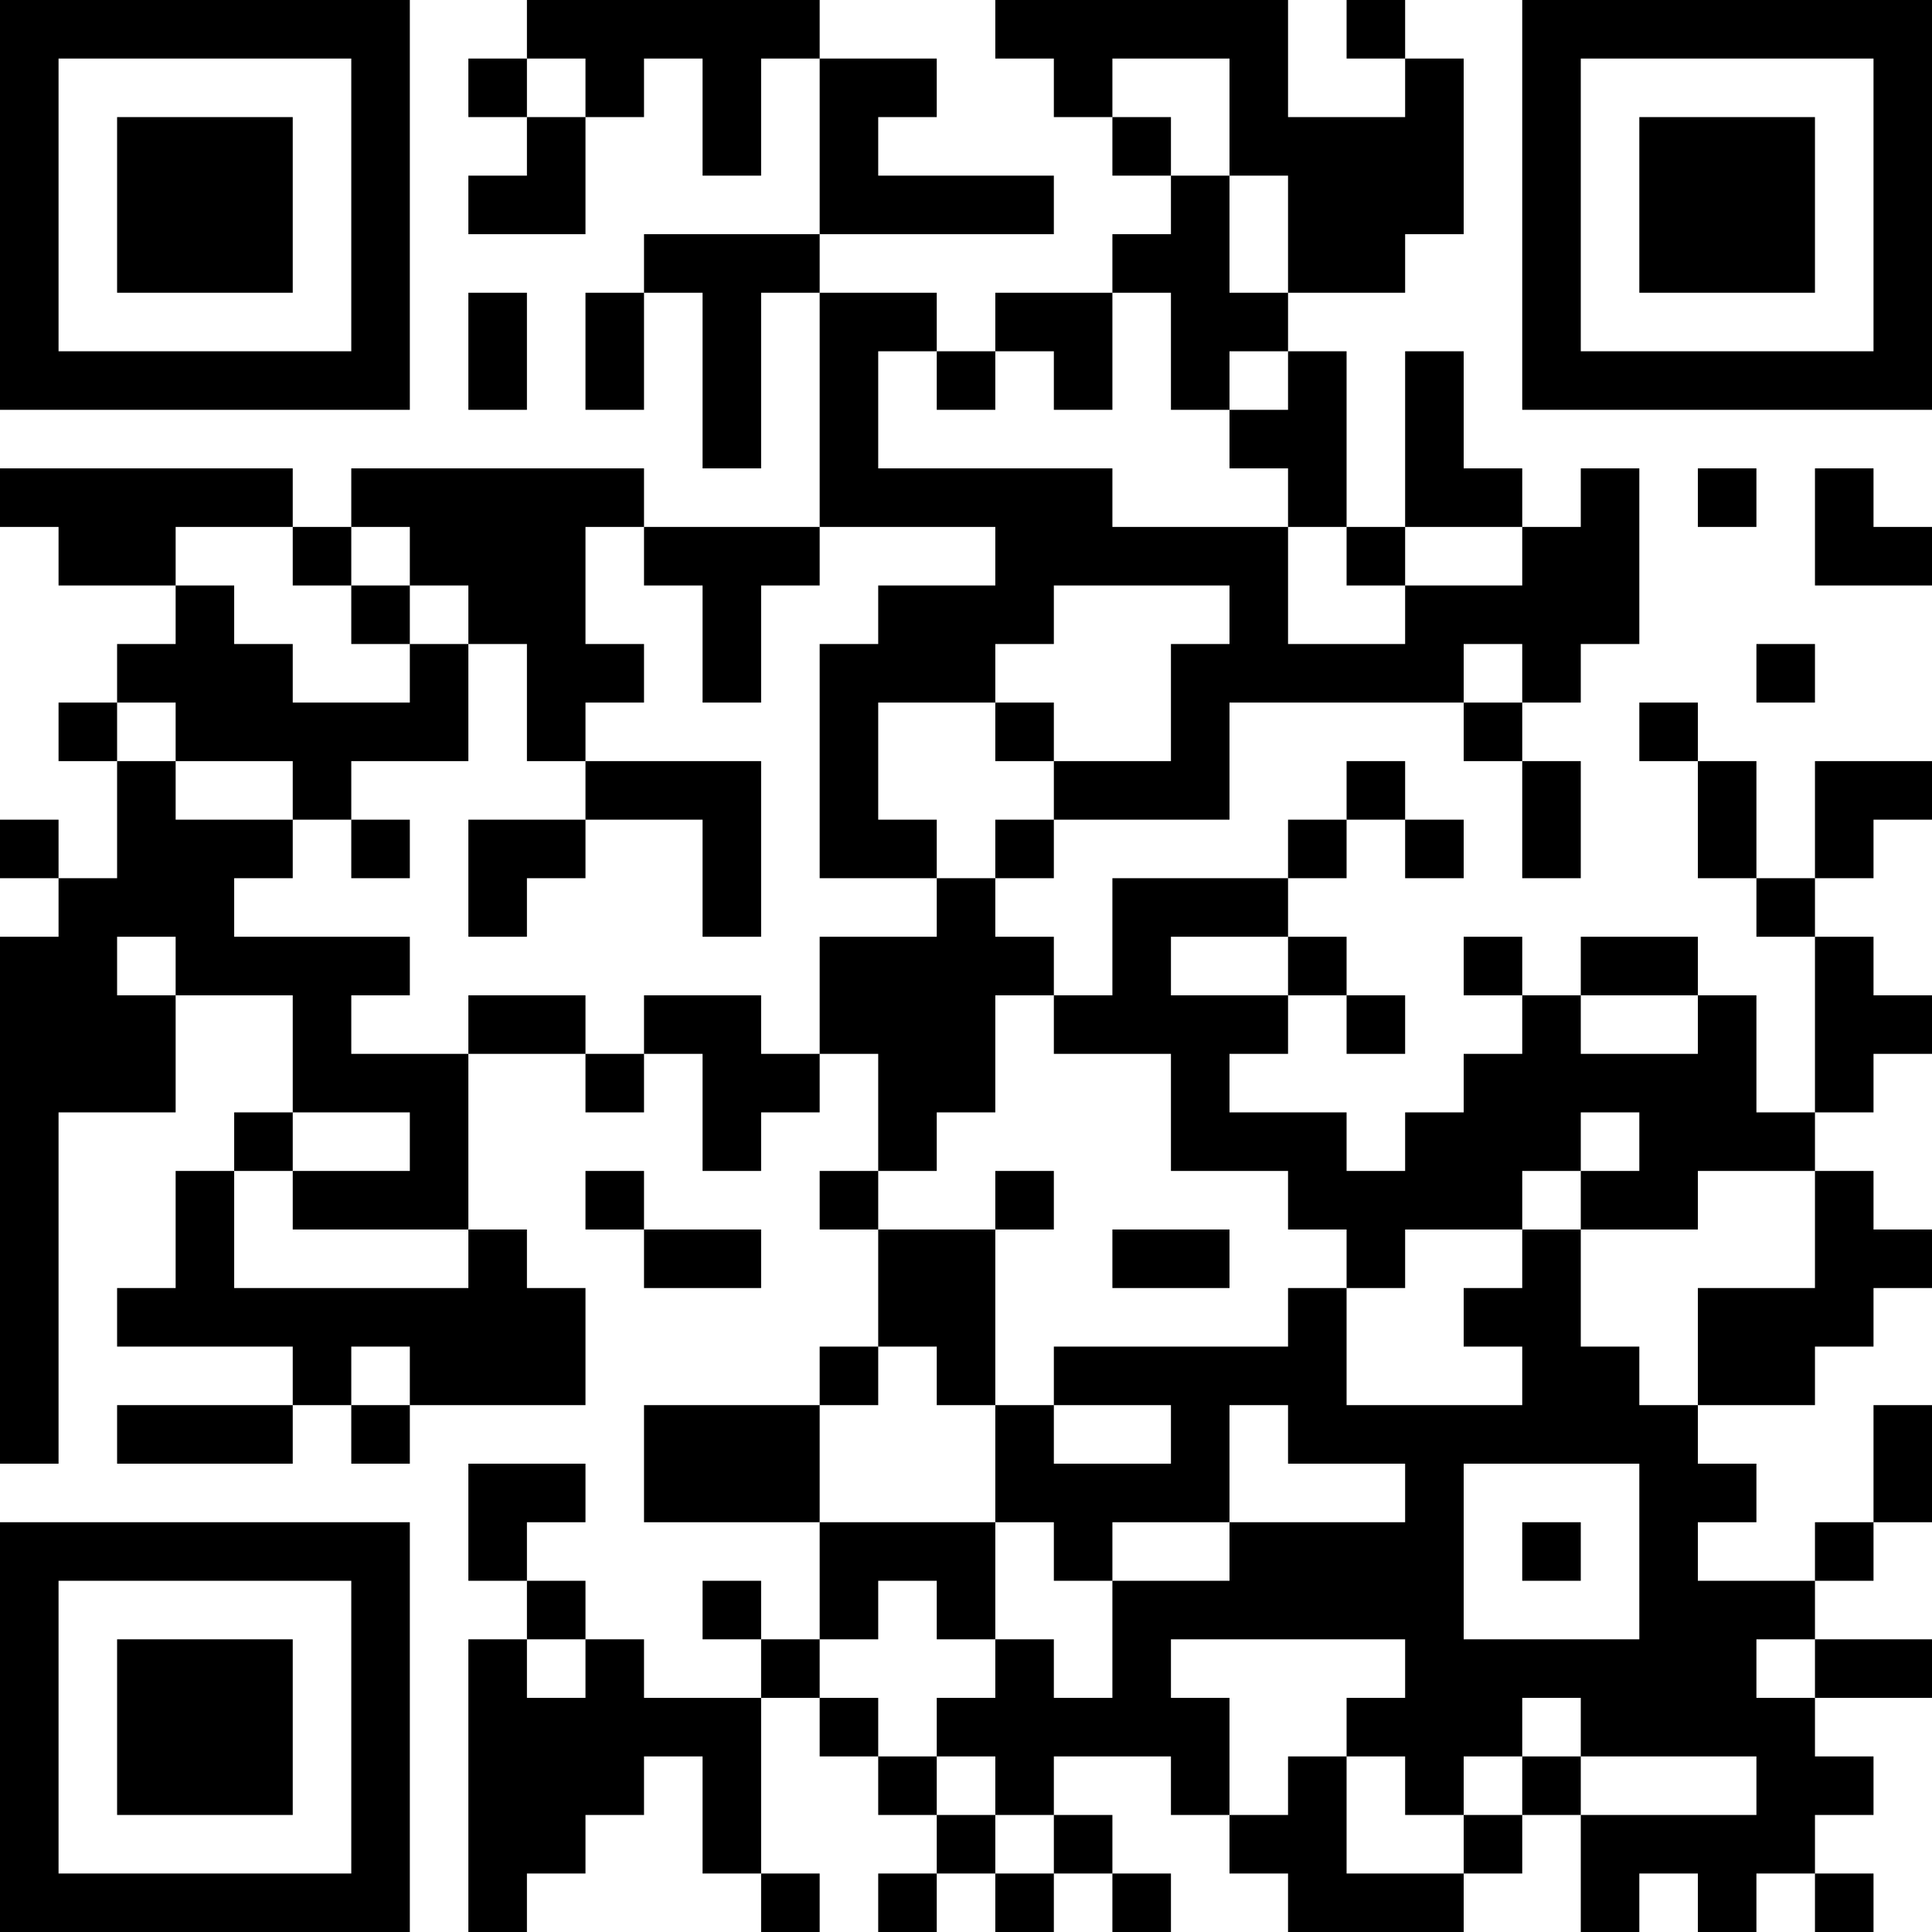
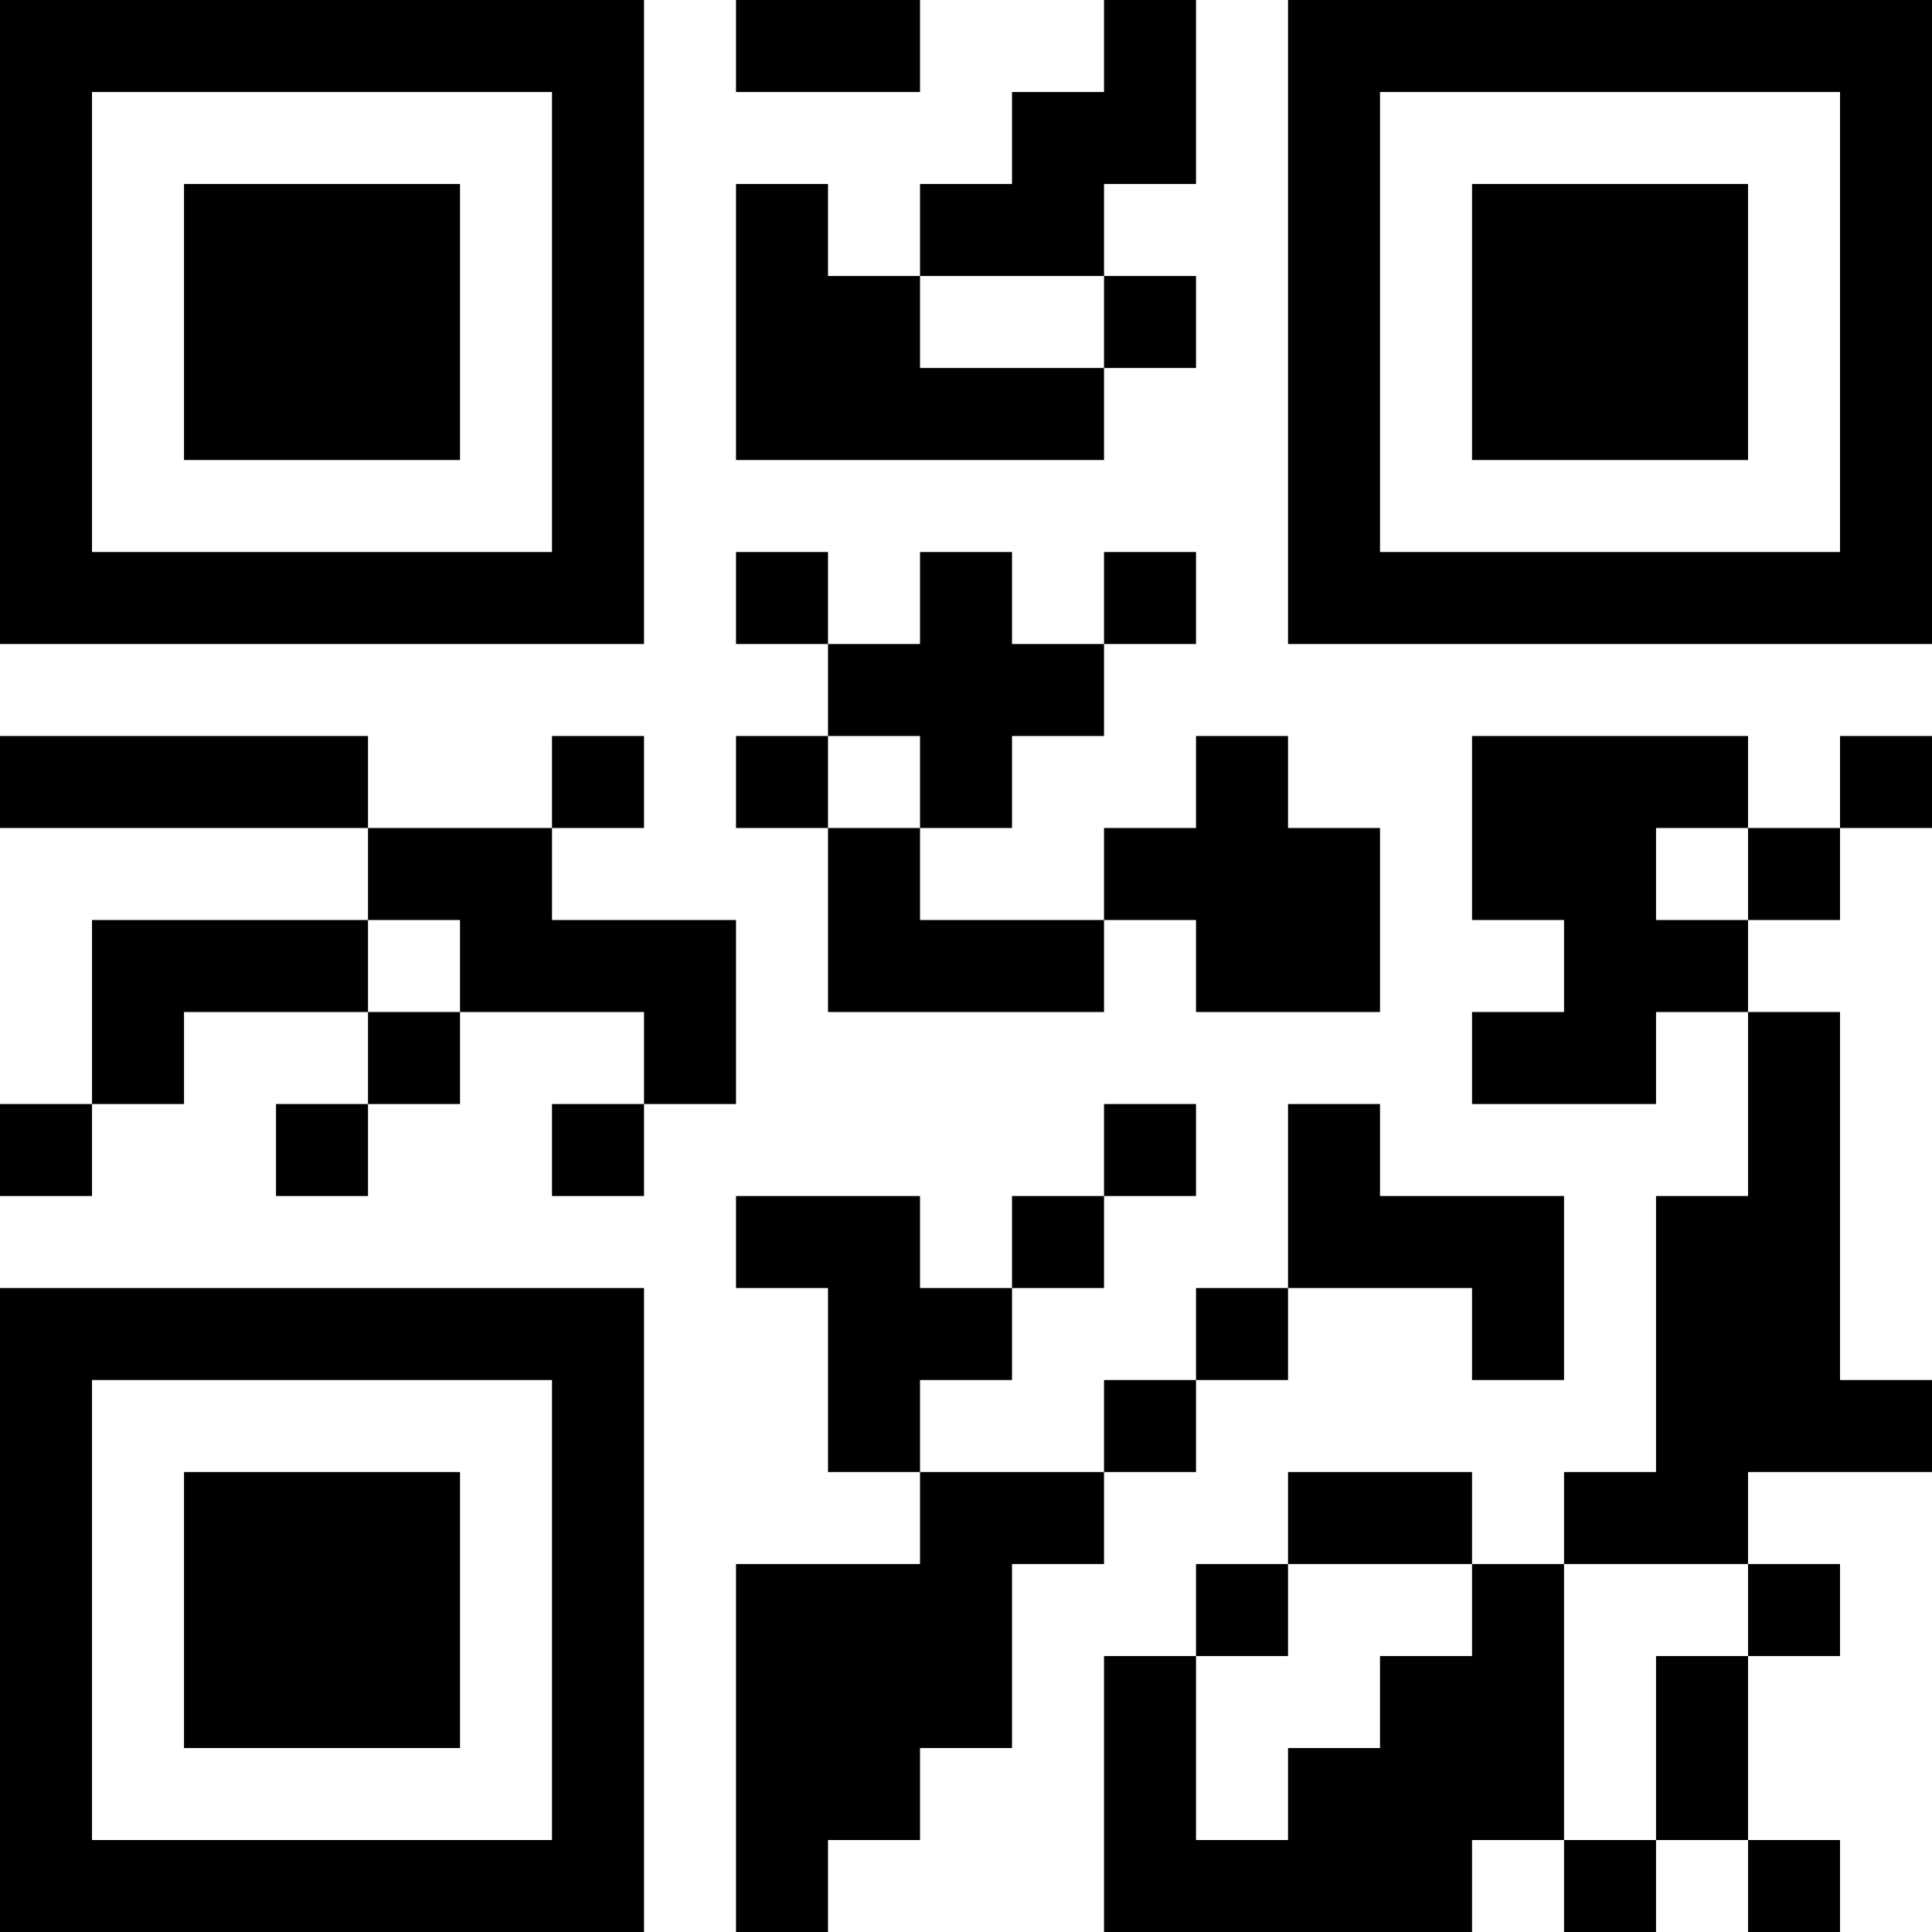
<svg xmlns="http://www.w3.org/2000/svg" version="1.1" width="250" height="250" viewBox="0 0 250 250">
  <rect x="0" y="0" width="250" height="250" fill="#ffffff" />
-   <g transform="scale(7.576)">
+   <g transform="scale(11.905)">
    <g transform="translate(0,0)">
-       <path fill-rule="evenodd" d="M9 0L9 1L8 1L8 2L9 2L9 3L8 3L8 4L10 4L10 2L11 2L11 1L12 1L12 3L13 3L13 1L14 1L14 4L11 4L11 5L10 5L10 7L11 7L11 5L12 5L12 8L13 8L13 5L14 5L14 9L11 9L11 8L6 8L6 9L5 9L5 8L0 8L0 9L1 9L1 10L3 10L3 11L2 11L2 12L1 12L1 13L2 13L2 15L1 15L1 14L0 14L0 15L1 15L1 16L0 16L0 25L1 25L1 19L3 19L3 17L5 17L5 19L4 19L4 20L3 20L3 22L2 22L2 23L5 23L5 24L2 24L2 25L5 25L5 24L6 24L6 25L7 25L7 24L10 24L10 22L9 22L9 21L8 21L8 18L10 18L10 19L11 19L11 18L12 18L12 20L13 20L13 19L14 19L14 18L15 18L15 20L14 20L14 21L15 21L15 23L14 23L14 24L11 24L11 26L14 26L14 28L13 28L13 27L12 27L12 28L13 28L13 29L11 29L11 28L10 28L10 27L9 27L9 26L10 26L10 25L8 25L8 27L9 27L9 28L8 28L8 33L9 33L9 32L10 32L10 31L11 31L11 30L12 30L12 32L13 32L13 33L14 33L14 32L13 32L13 29L14 29L14 30L15 30L15 31L16 31L16 32L15 32L15 33L16 33L16 32L17 32L17 33L18 33L18 32L19 32L19 33L20 33L20 32L19 32L19 31L18 31L18 30L20 30L20 31L21 31L21 32L22 32L22 33L25 33L25 32L26 32L26 31L27 31L27 33L28 33L28 32L29 32L29 33L30 33L30 32L31 32L31 33L32 33L32 32L31 32L31 31L32 31L32 30L31 30L31 29L33 29L33 28L31 28L31 27L32 27L32 26L33 26L33 24L32 24L32 26L31 26L31 27L29 27L29 26L30 26L30 25L29 25L29 24L31 24L31 23L32 23L32 22L33 22L33 21L32 21L32 20L31 20L31 19L32 19L32 18L33 18L33 17L32 17L32 16L31 16L31 15L32 15L32 14L33 14L33 13L31 13L31 15L30 15L30 13L29 13L29 12L28 12L28 13L29 13L29 15L30 15L30 16L31 16L31 19L30 19L30 17L29 17L29 16L27 16L27 17L26 17L26 16L25 16L25 17L26 17L26 18L25 18L25 19L24 19L24 20L23 20L23 19L21 19L21 18L22 18L22 17L23 17L23 18L24 18L24 17L23 17L23 16L22 16L22 15L23 15L23 14L24 14L24 15L25 15L25 14L24 14L24 13L23 13L23 14L22 14L22 15L19 15L19 17L18 17L18 16L17 16L17 15L18 15L18 14L21 14L21 12L25 12L25 13L26 13L26 15L27 15L27 13L26 13L26 12L27 12L27 11L28 11L28 8L27 8L27 9L26 9L26 8L25 8L25 6L24 6L24 9L23 9L23 6L22 6L22 5L24 5L24 4L25 4L25 1L24 1L24 0L23 0L23 1L24 1L24 2L22 2L22 0L17 0L17 1L18 1L18 2L19 2L19 3L20 3L20 4L19 4L19 5L17 5L17 6L16 6L16 5L14 5L14 4L18 4L18 3L15 3L15 2L16 2L16 1L14 1L14 0ZM9 1L9 2L10 2L10 1ZM19 1L19 2L20 2L20 3L21 3L21 5L22 5L22 3L21 3L21 1ZM8 5L8 7L9 7L9 5ZM19 5L19 7L18 7L18 6L17 6L17 7L16 7L16 6L15 6L15 8L19 8L19 9L22 9L22 11L24 11L24 10L26 10L26 9L24 9L24 10L23 10L23 9L22 9L22 8L21 8L21 7L22 7L22 6L21 6L21 7L20 7L20 5ZM29 8L29 9L30 9L30 8ZM31 8L31 10L33 10L33 9L32 9L32 8ZM3 9L3 10L4 10L4 11L5 11L5 12L7 12L7 11L8 11L8 13L6 13L6 14L5 14L5 13L3 13L3 12L2 12L2 13L3 13L3 14L5 14L5 15L4 15L4 16L7 16L7 17L6 17L6 18L8 18L8 17L10 17L10 18L11 18L11 17L13 17L13 18L14 18L14 16L16 16L16 15L17 15L17 14L18 14L18 13L20 13L20 11L21 11L21 10L18 10L18 11L17 11L17 12L15 12L15 14L16 14L16 15L14 15L14 11L15 11L15 10L17 10L17 9L14 9L14 10L13 10L13 12L12 12L12 10L11 10L11 9L10 9L10 11L11 11L11 12L10 12L10 13L9 13L9 11L8 11L8 10L7 10L7 9L6 9L6 10L5 10L5 9ZM6 10L6 11L7 11L7 10ZM25 11L25 12L26 12L26 11ZM30 11L30 12L31 12L31 11ZM17 12L17 13L18 13L18 12ZM10 13L10 14L8 14L8 16L9 16L9 15L10 15L10 14L12 14L12 16L13 16L13 13ZM6 14L6 15L7 15L7 14ZM2 16L2 17L3 17L3 16ZM20 16L20 17L22 17L22 16ZM17 17L17 19L16 19L16 20L15 20L15 21L17 21L17 24L16 24L16 23L15 23L15 24L14 24L14 26L17 26L17 28L16 28L16 27L15 27L15 28L14 28L14 29L15 29L15 30L16 30L16 31L17 31L17 32L18 32L18 31L17 31L17 30L16 30L16 29L17 29L17 28L18 28L18 29L19 29L19 27L21 27L21 26L24 26L24 25L22 25L22 24L21 24L21 26L19 26L19 27L18 27L18 26L17 26L17 24L18 24L18 25L20 25L20 24L18 24L18 23L22 23L22 22L23 22L23 24L26 24L26 23L25 23L25 22L26 22L26 21L27 21L27 23L28 23L28 24L29 24L29 22L31 22L31 20L29 20L29 21L27 21L27 20L28 20L28 19L27 19L27 20L26 20L26 21L24 21L24 22L23 22L23 21L22 21L22 20L20 20L20 18L18 18L18 17ZM27 17L27 18L29 18L29 17ZM5 19L5 20L4 20L4 22L8 22L8 21L5 21L5 20L7 20L7 19ZM10 20L10 21L11 21L11 22L13 22L13 21L11 21L11 20ZM17 20L17 21L18 21L18 20ZM19 21L19 22L21 22L21 21ZM6 23L6 24L7 24L7 23ZM25 25L25 28L28 28L28 25ZM26 26L26 27L27 27L27 26ZM9 28L9 29L10 29L10 28ZM20 28L20 29L21 29L21 31L22 31L22 30L23 30L23 32L25 32L25 31L26 31L26 30L27 30L27 31L30 31L30 30L27 30L27 29L26 29L26 30L25 30L25 31L24 31L24 30L23 30L23 29L24 29L24 28ZM30 28L30 29L31 29L31 28ZM0 0L0 7L7 7L7 0ZM1 1L1 6L6 6L6 1ZM2 2L2 5L5 5L5 2ZM26 0L26 7L33 7L33 0ZM27 1L27 6L32 6L32 1ZM28 2L28 5L31 5L31 2ZM0 26L0 33L7 33L7 26ZM1 27L1 32L6 32L6 27ZM2 28L2 31L5 31L5 28Z" fill="#000000" />
+       <path fill-rule="evenodd" d="M8 0L8 1L10 1L10 0ZM12 0L12 1L11 1L11 2L10 2L10 3L9 3L9 2L8 2L8 5L12 5L12 4L13 4L13 3L12 3L12 2L13 2L13 0ZM10 3L10 4L12 4L12 3ZM8 6L8 7L9 7L9 8L8 8L8 9L9 9L9 11L12 11L12 10L13 10L13 11L15 11L15 9L14 9L14 8L13 8L13 9L12 9L12 10L10 10L10 9L11 9L11 8L12 8L12 7L13 7L13 6L12 6L12 7L11 7L11 6L10 6L10 7L9 7L9 6ZM0 8L0 9L4 9L4 10L1 10L1 12L0 12L0 13L1 13L1 12L2 12L2 11L4 11L4 12L3 12L3 13L4 13L4 12L5 12L5 11L7 11L7 12L6 12L6 13L7 13L7 12L8 12L8 10L6 10L6 9L7 9L7 8L6 8L6 9L4 9L4 8ZM9 8L9 9L10 9L10 8ZM16 8L16 10L17 10L17 11L16 11L16 12L18 12L18 11L19 11L19 13L18 13L18 16L17 16L17 17L16 17L16 16L14 16L14 17L13 17L13 18L12 18L12 21L16 21L16 20L17 20L17 21L18 21L18 20L19 20L19 21L20 21L20 20L19 20L19 18L20 18L20 17L19 17L19 16L21 16L21 15L20 15L20 11L19 11L19 10L20 10L20 9L21 9L21 8L20 8L20 9L19 9L19 8ZM18 9L18 10L19 10L19 9ZM4 10L4 11L5 11L5 10ZM12 12L12 13L11 13L11 14L10 14L10 13L8 13L8 14L9 14L9 16L10 16L10 17L8 17L8 21L9 21L9 20L10 20L10 19L11 19L11 17L12 17L12 16L13 16L13 15L14 15L14 14L16 14L16 15L17 15L17 13L15 13L15 12L14 12L14 14L13 14L13 15L12 15L12 16L10 16L10 15L11 15L11 14L12 14L12 13L13 13L13 12ZM14 17L14 18L13 18L13 20L14 20L14 19L15 19L15 18L16 18L16 17ZM17 17L17 20L18 20L18 18L19 18L19 17ZM0 0L0 7L7 7L7 0ZM1 1L1 6L6 6L6 1ZM2 2L2 5L5 5L5 2ZM14 0L14 7L21 7L21 0ZM15 1L15 6L20 6L20 1ZM16 2L16 5L19 5L19 2ZM0 14L0 21L7 21L7 14ZM1 15L1 20L6 20L6 15ZM2 16L2 19L5 19L5 16Z" fill="#000000" />
    </g>
  </g>
</svg>
